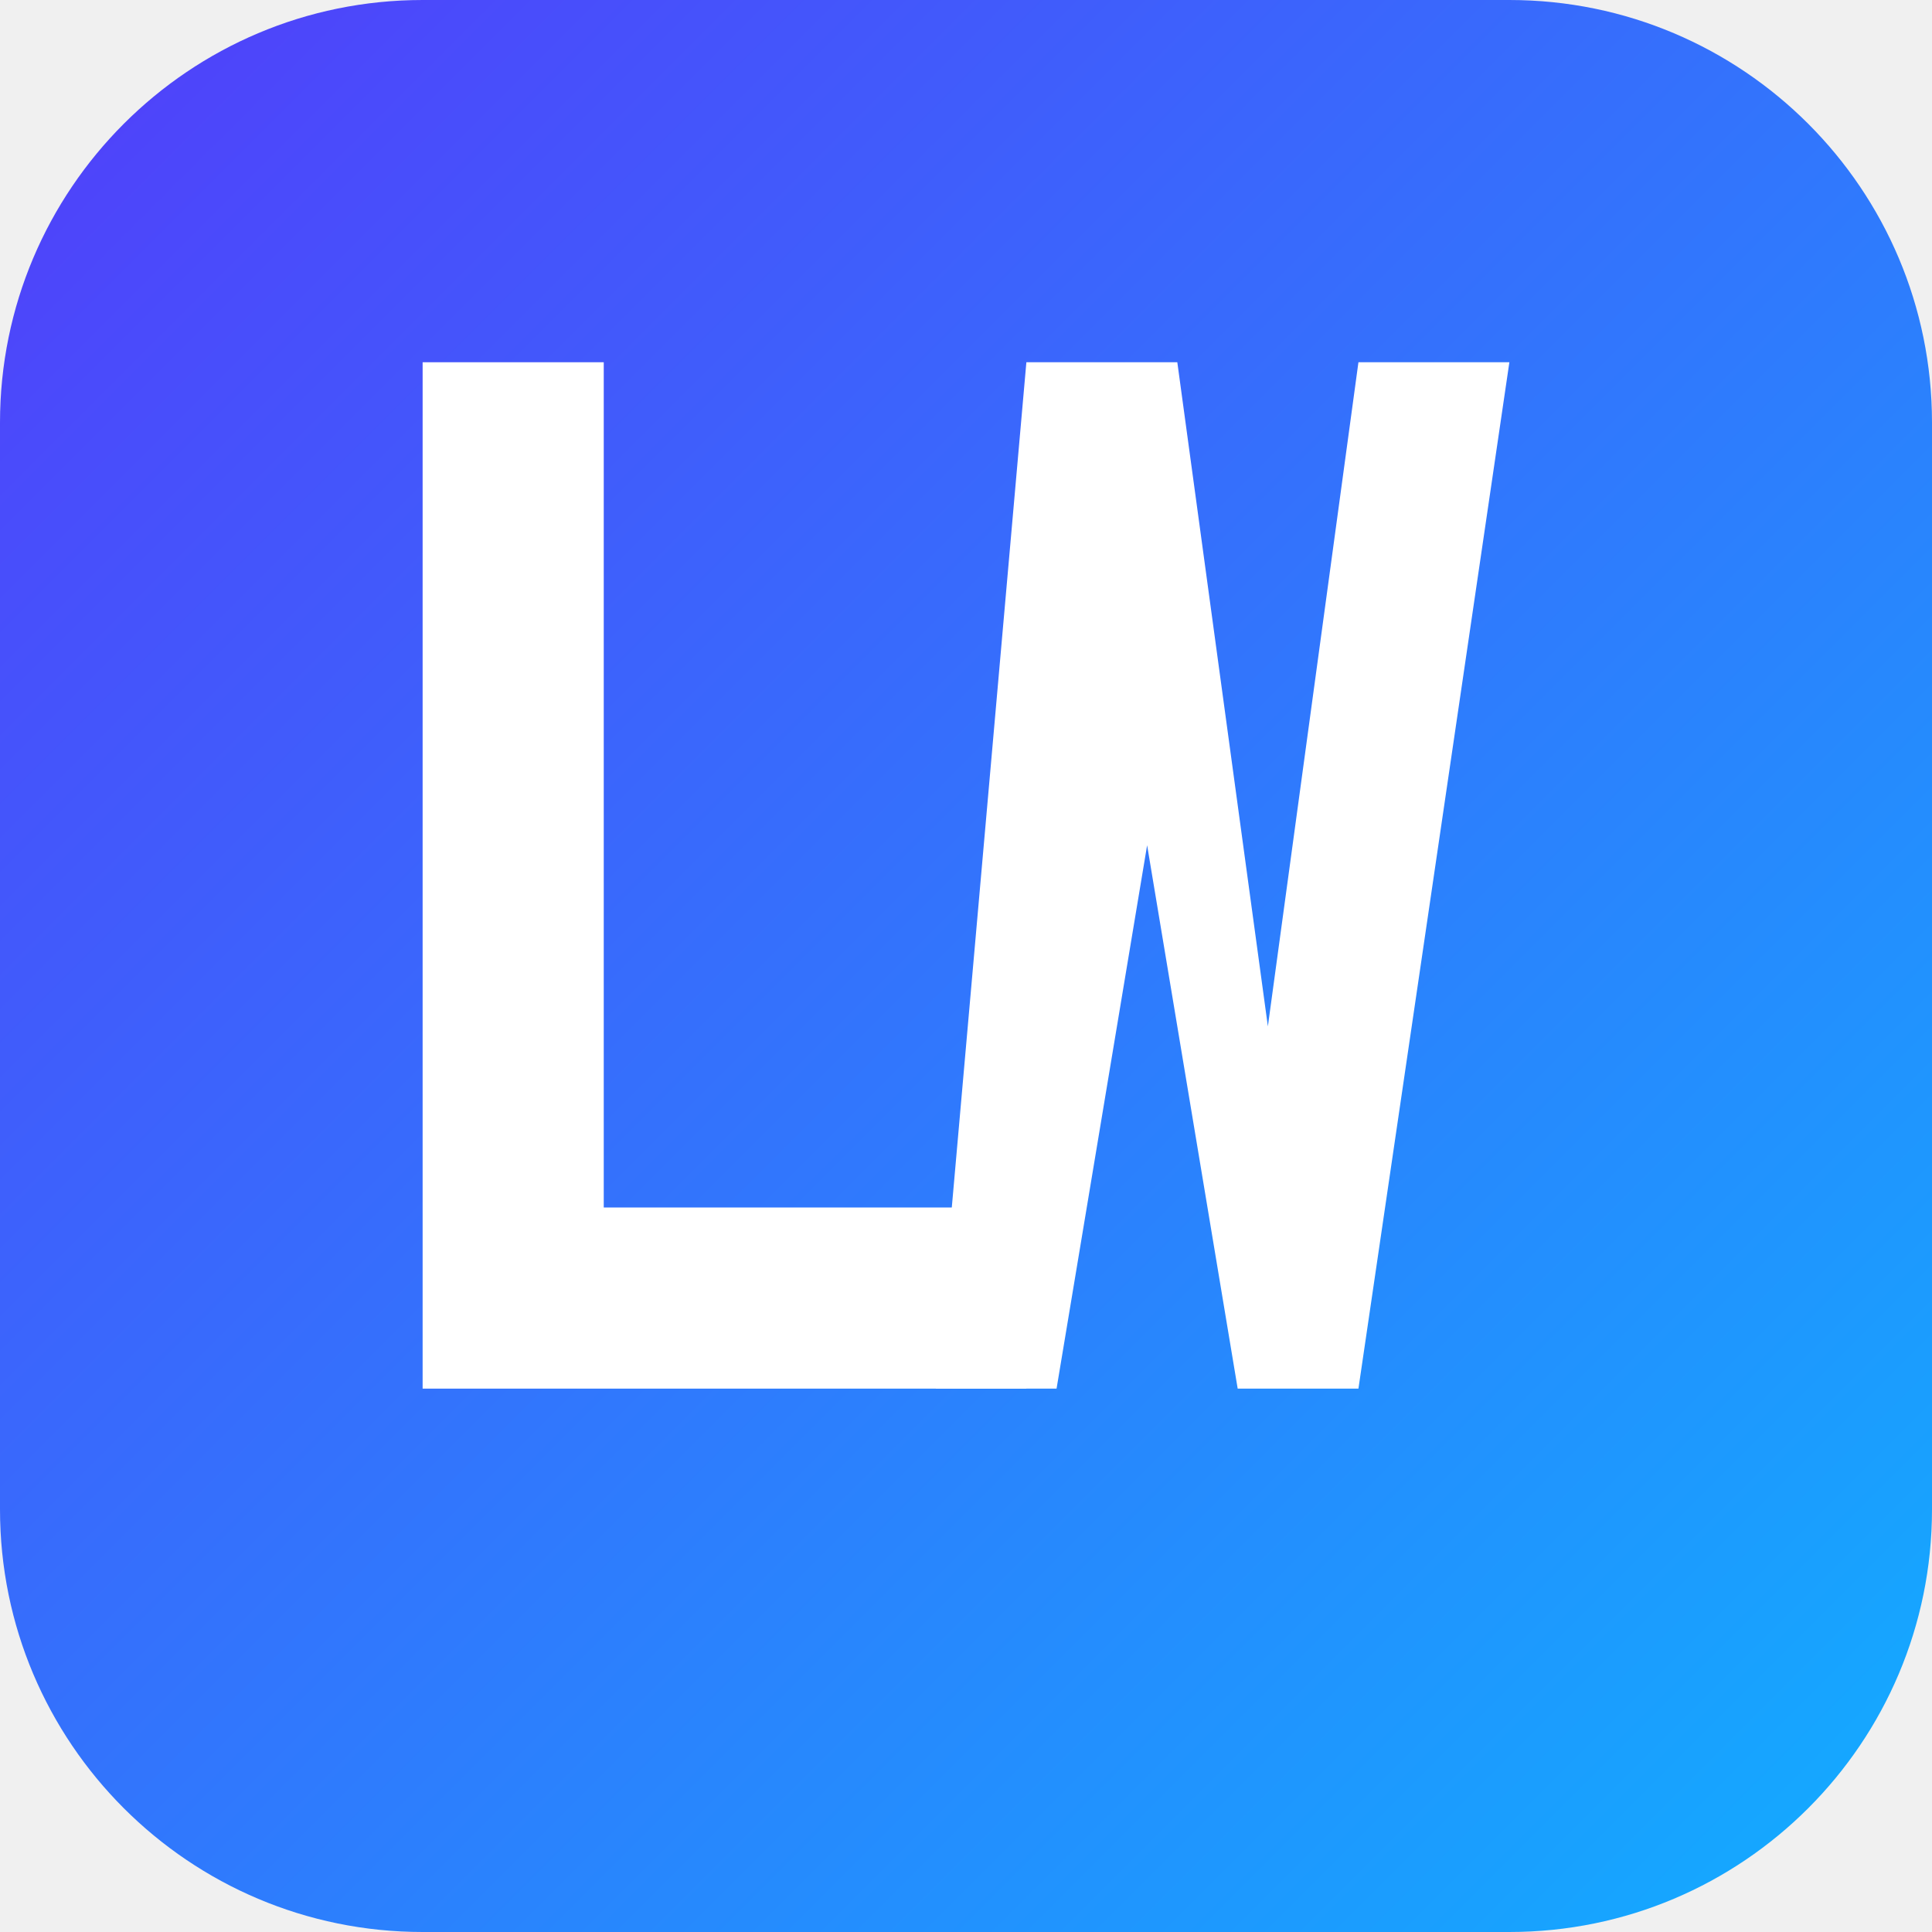
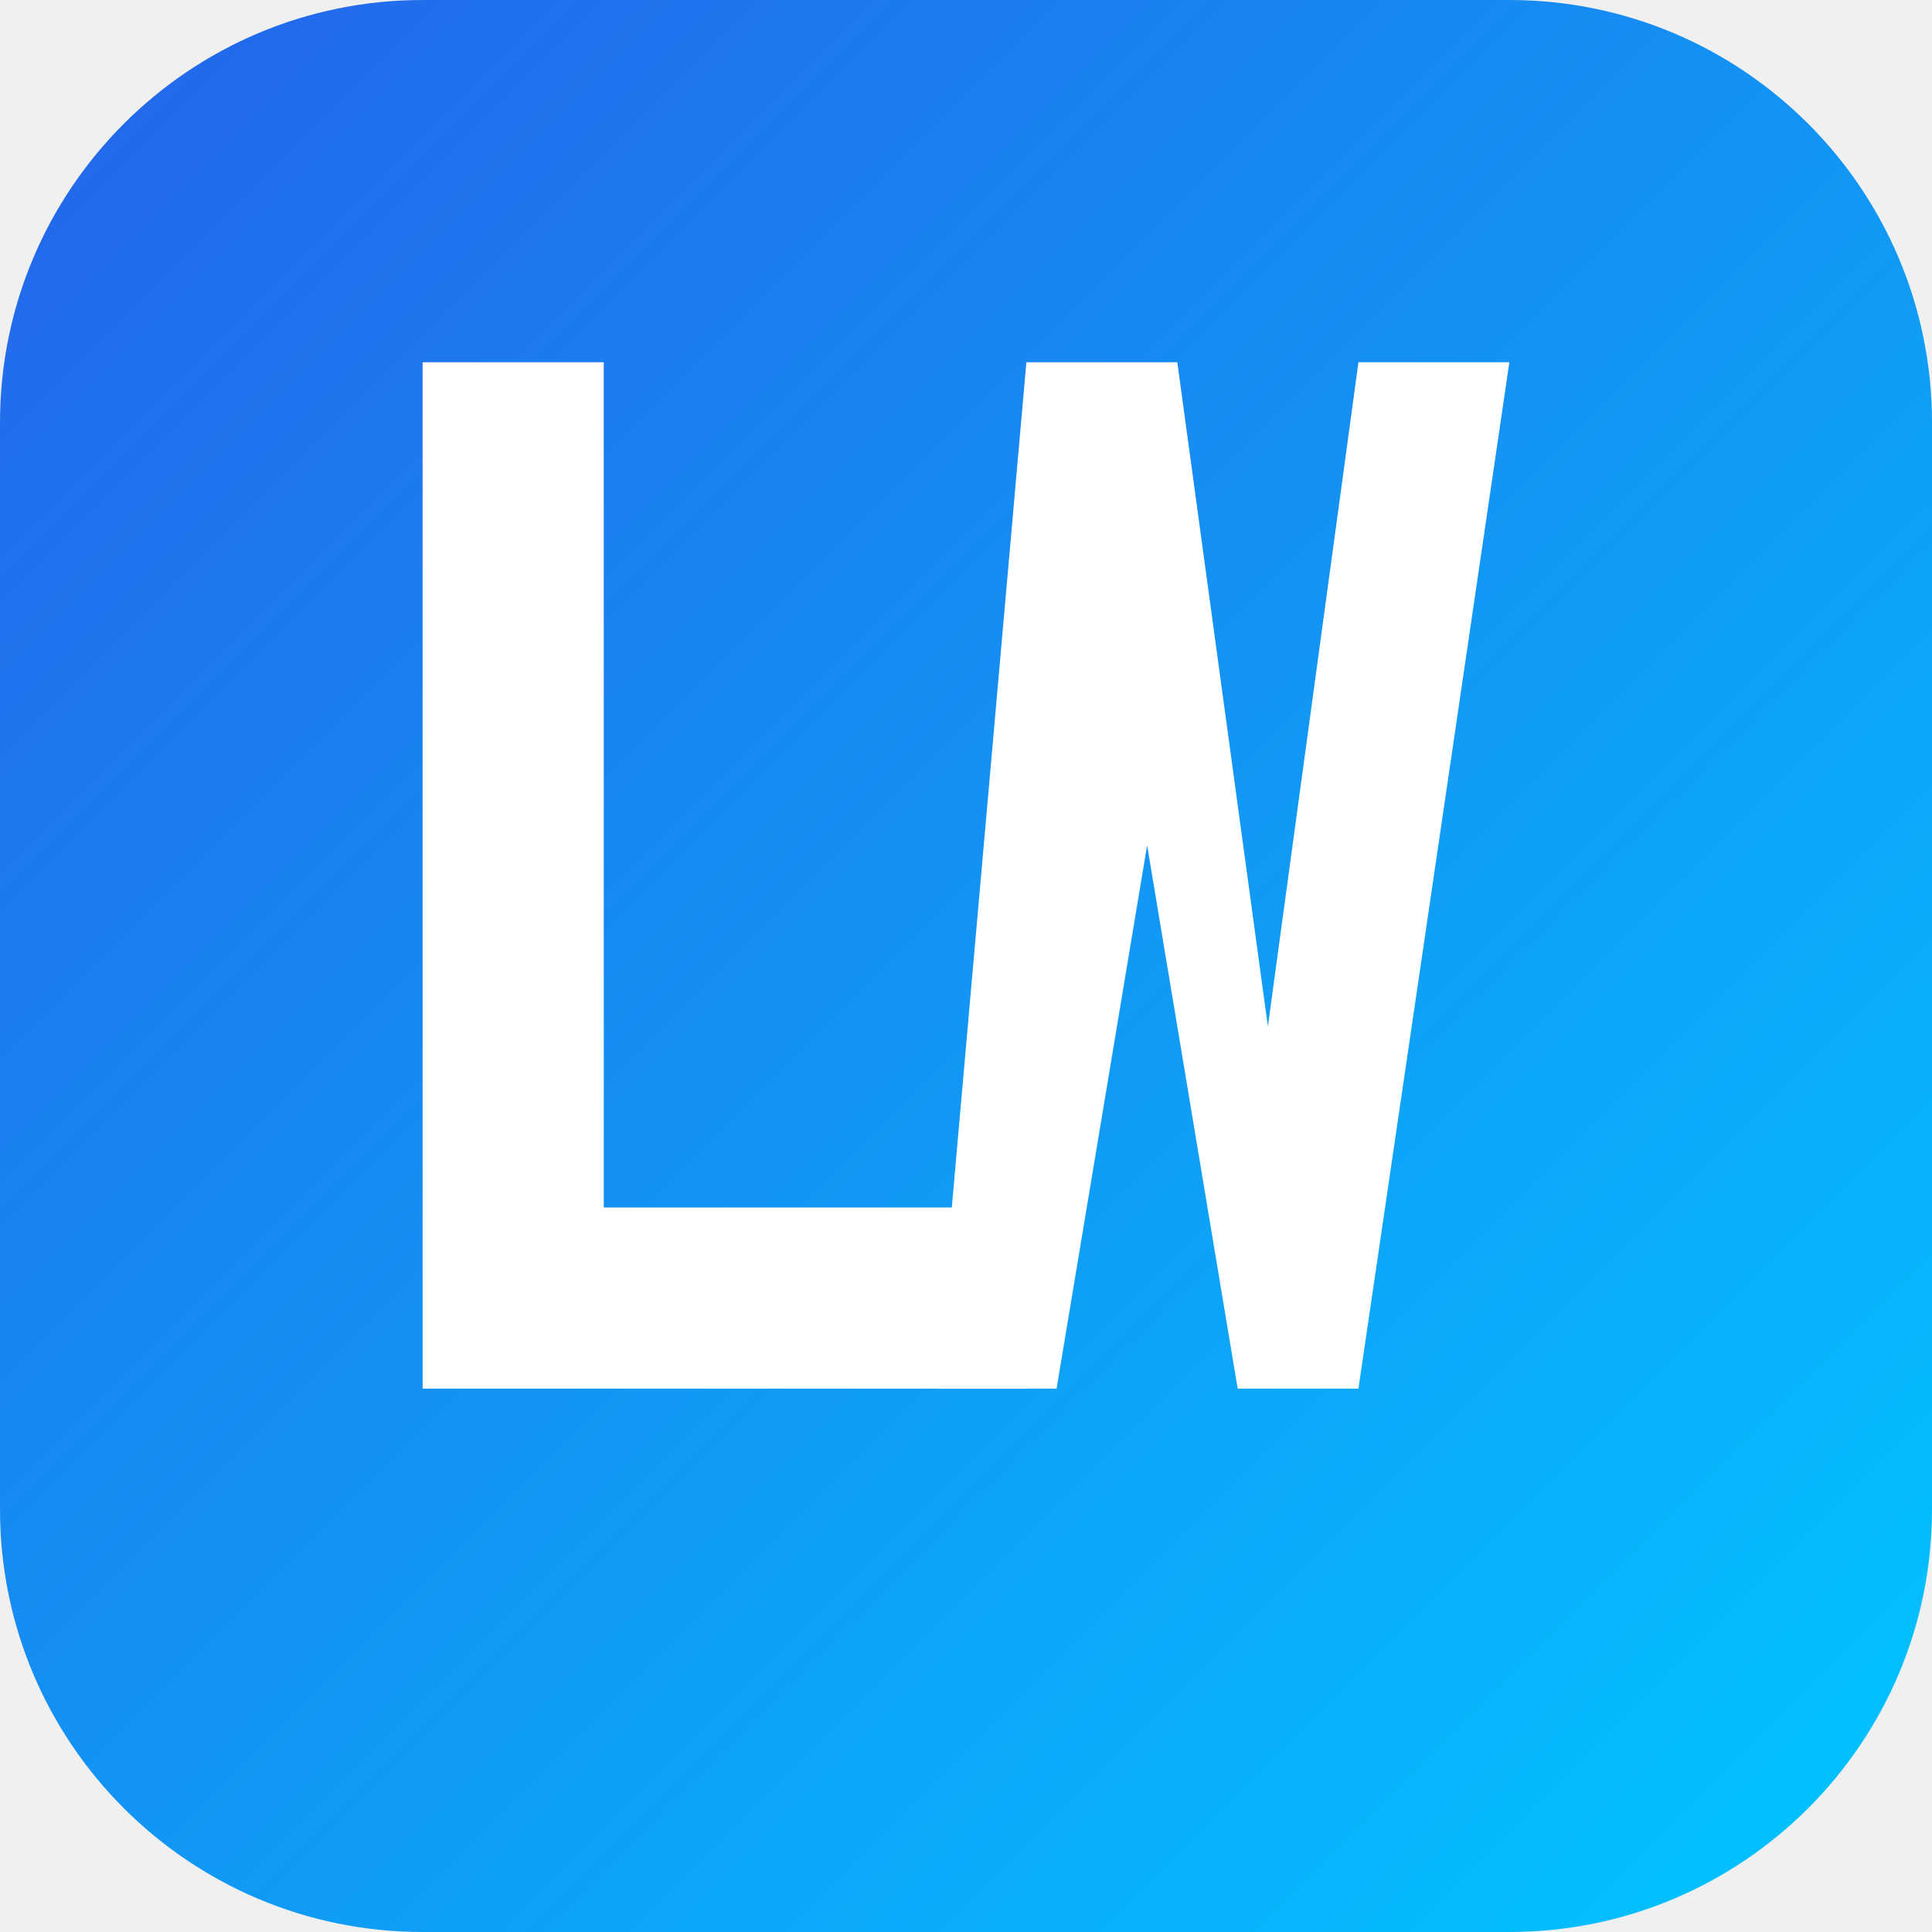
<svg xmlns="http://www.w3.org/2000/svg" width="32" height="32" viewBox="0 0 32 32" fill="none">
  <rect width="32" height="32" rx="7" fill="url(#bg)" />
  <g fill="white">
    <path d="M7 6h3v14h7v3H7V6z" />
    <path d="M17 6h2.5l1.5 11 1.5-11H25l-2.5 17h-2l-1.5-9-1.5 9h-2L17 6z" />
  </g>
  <defs>
    <linearGradient id="bg" x1="0" y1="0" x2="32" y2="32" gradientUnits="userSpaceOnUse">
-       <stop stop-color="#523DFA" />
-       <stop offset="1" stop-color="#11AEFF" />
+       <stop stop-color="#2563EB" />
+       <stop offset="1" stop-color="#00C6FF" />
    </linearGradient>
  </defs>
</svg>
